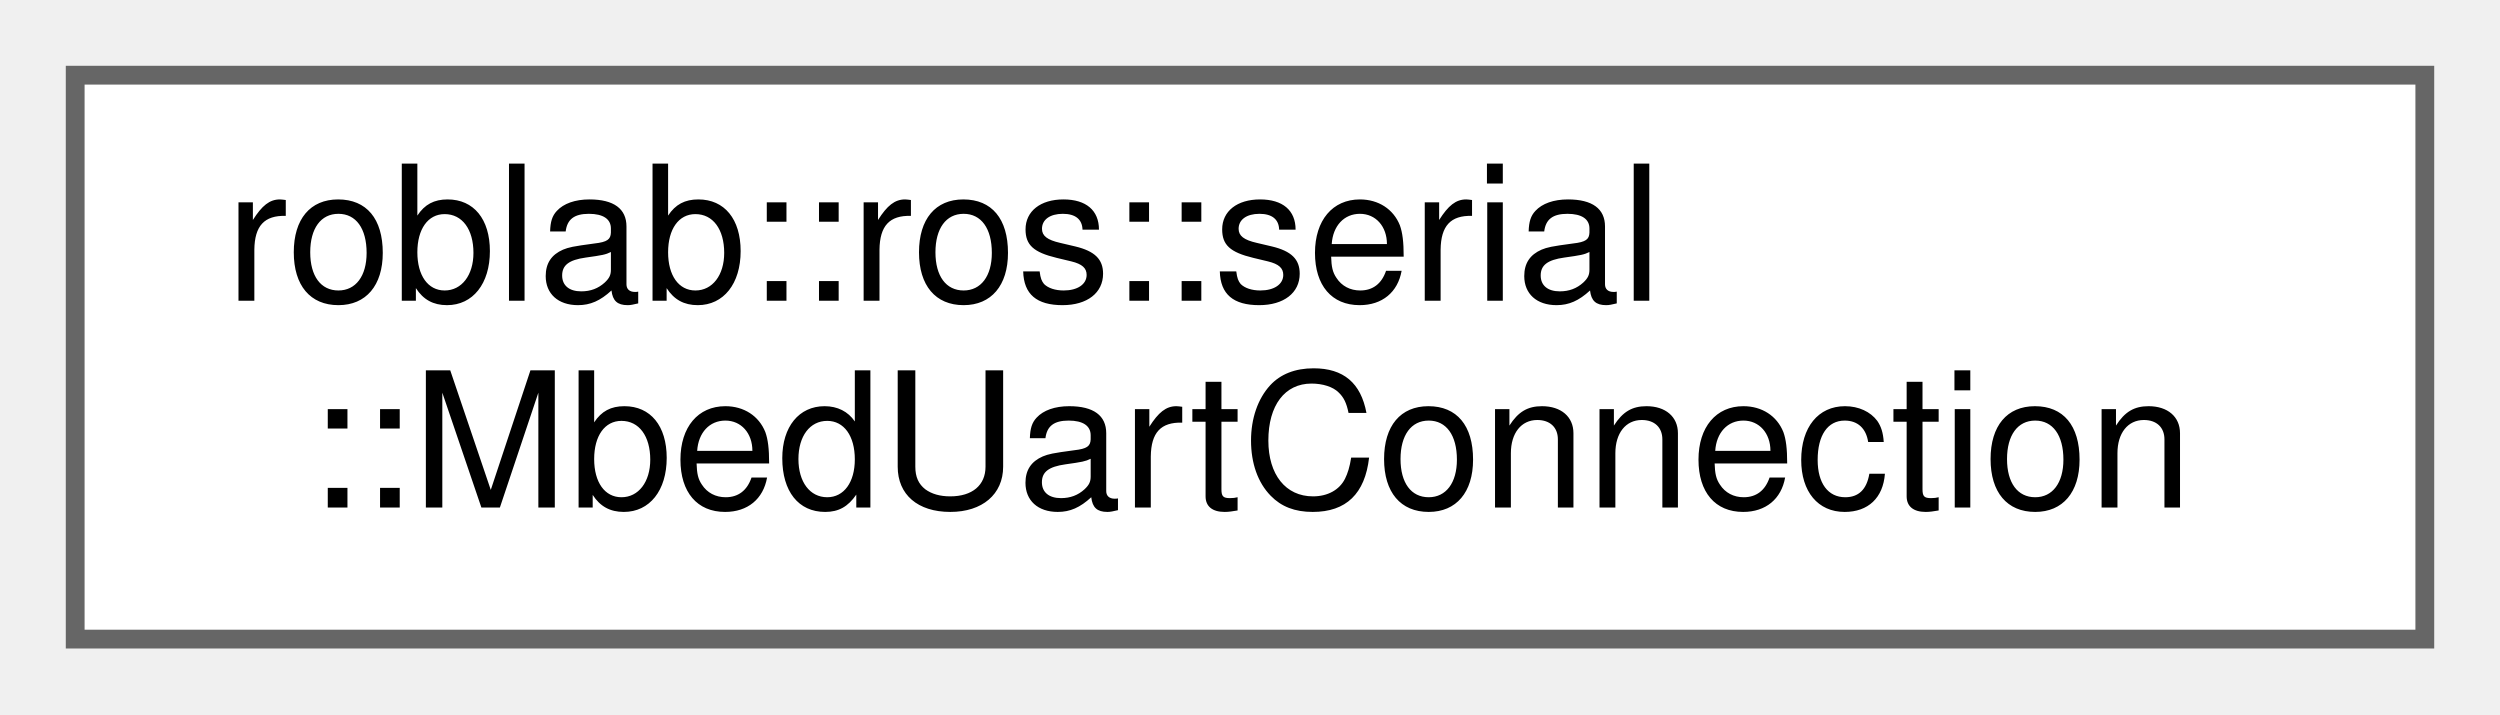
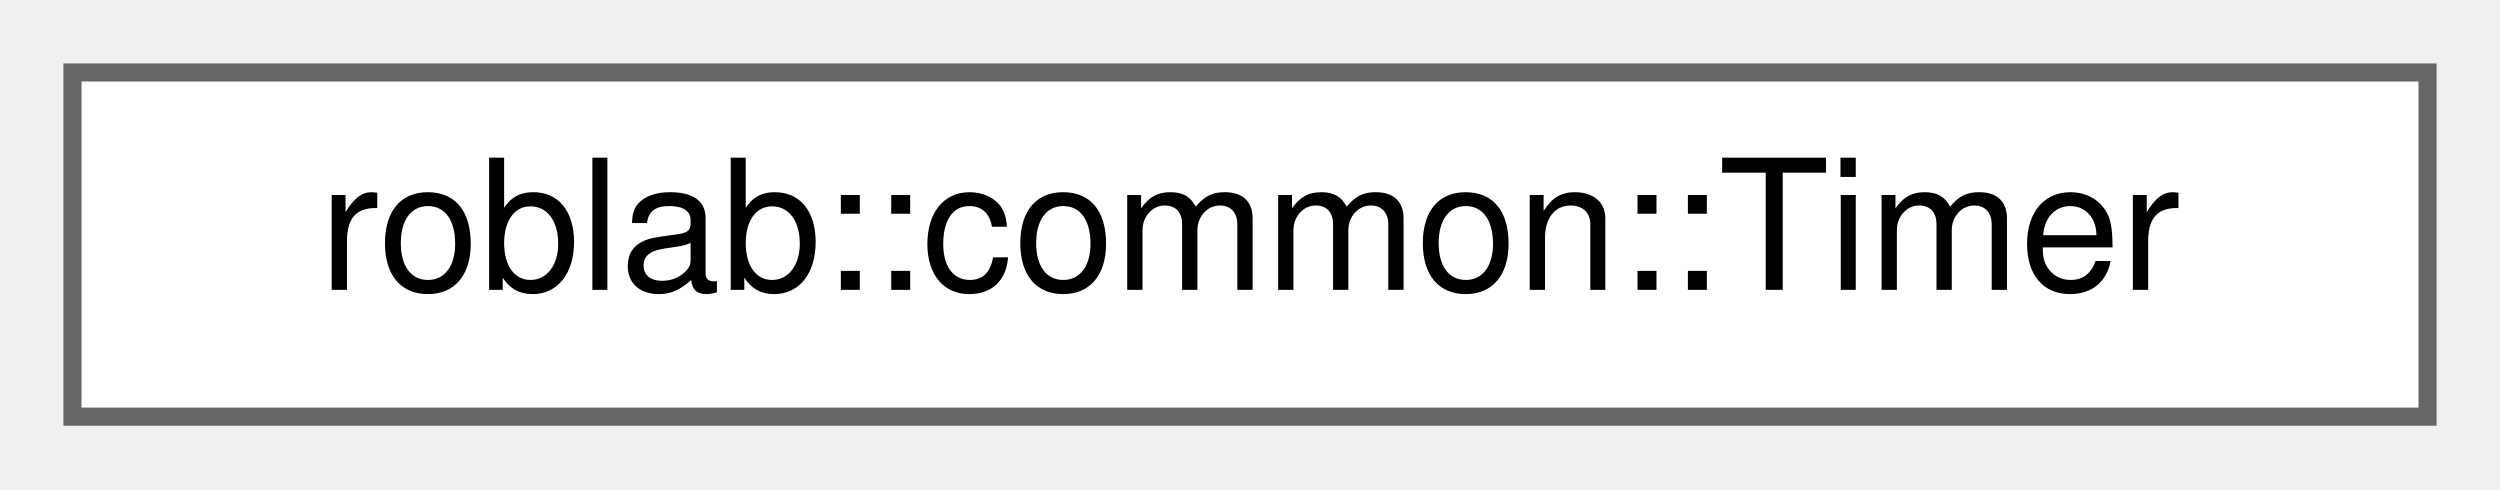
- <svg xmlns="http://www.w3.org/2000/svg" xmlns:xlink="http://www.w3.org/1999/xlink" width="133pt" height="38pt" viewBox="0.00 0.00 133.00 38.00">
-   <g id="graph0" class="graph" transform="scale(1 1) rotate(0) translate(4 34)">
+ <svg xmlns="http://www.w3.org/2000/svg" xmlns:xlink="http://www.w3.org/1999/xlink" width="138pt" height="27pt" viewBox="0.00 0.00 138.00 27.00">
+   <g id="graph0" class="graph" transform="scale(1 1) rotate(0) translate(4 23)">
    <g id="node1" class="node">
      <g id="a_node1">
-         <a xlink:href="classroblab_1_1ros_1_1serial_1_1_mbed_uart_connection.html" target="_top" xlink:title="パソコンに接続されている複数のMbedとシリアル通信を行う">
-           <polygon fill="white" stroke="#666666" points="125,-30 0,-30 0,0 125,0 125,-30" />
-           <text text-anchor="start" x="8" y="-18" font-family="Helvetica,sans-Serif" font-size="10.00">roblab::ros::serial</text>
-           <text text-anchor="middle" x="62.5" y="-7" font-family="Helvetica,sans-Serif" font-size="10.00">::MbedUartConnection</text>
+         <a xlink:href="classroblab_1_1common_1_1_timer.html" target="_top" xlink:title="タイマークラス">
+           <polygon fill="white" stroke="#666666" points="130,-19 0,-19 0,0 130,0 130,-19" />
+           <text text-anchor="middle" x="65" y="-7" font-family="Helvetica,sans-Serif" font-size="10.00">roblab::common::Timer</text>
        </a>
      </g>
    </g>
  </g>
</svg>
